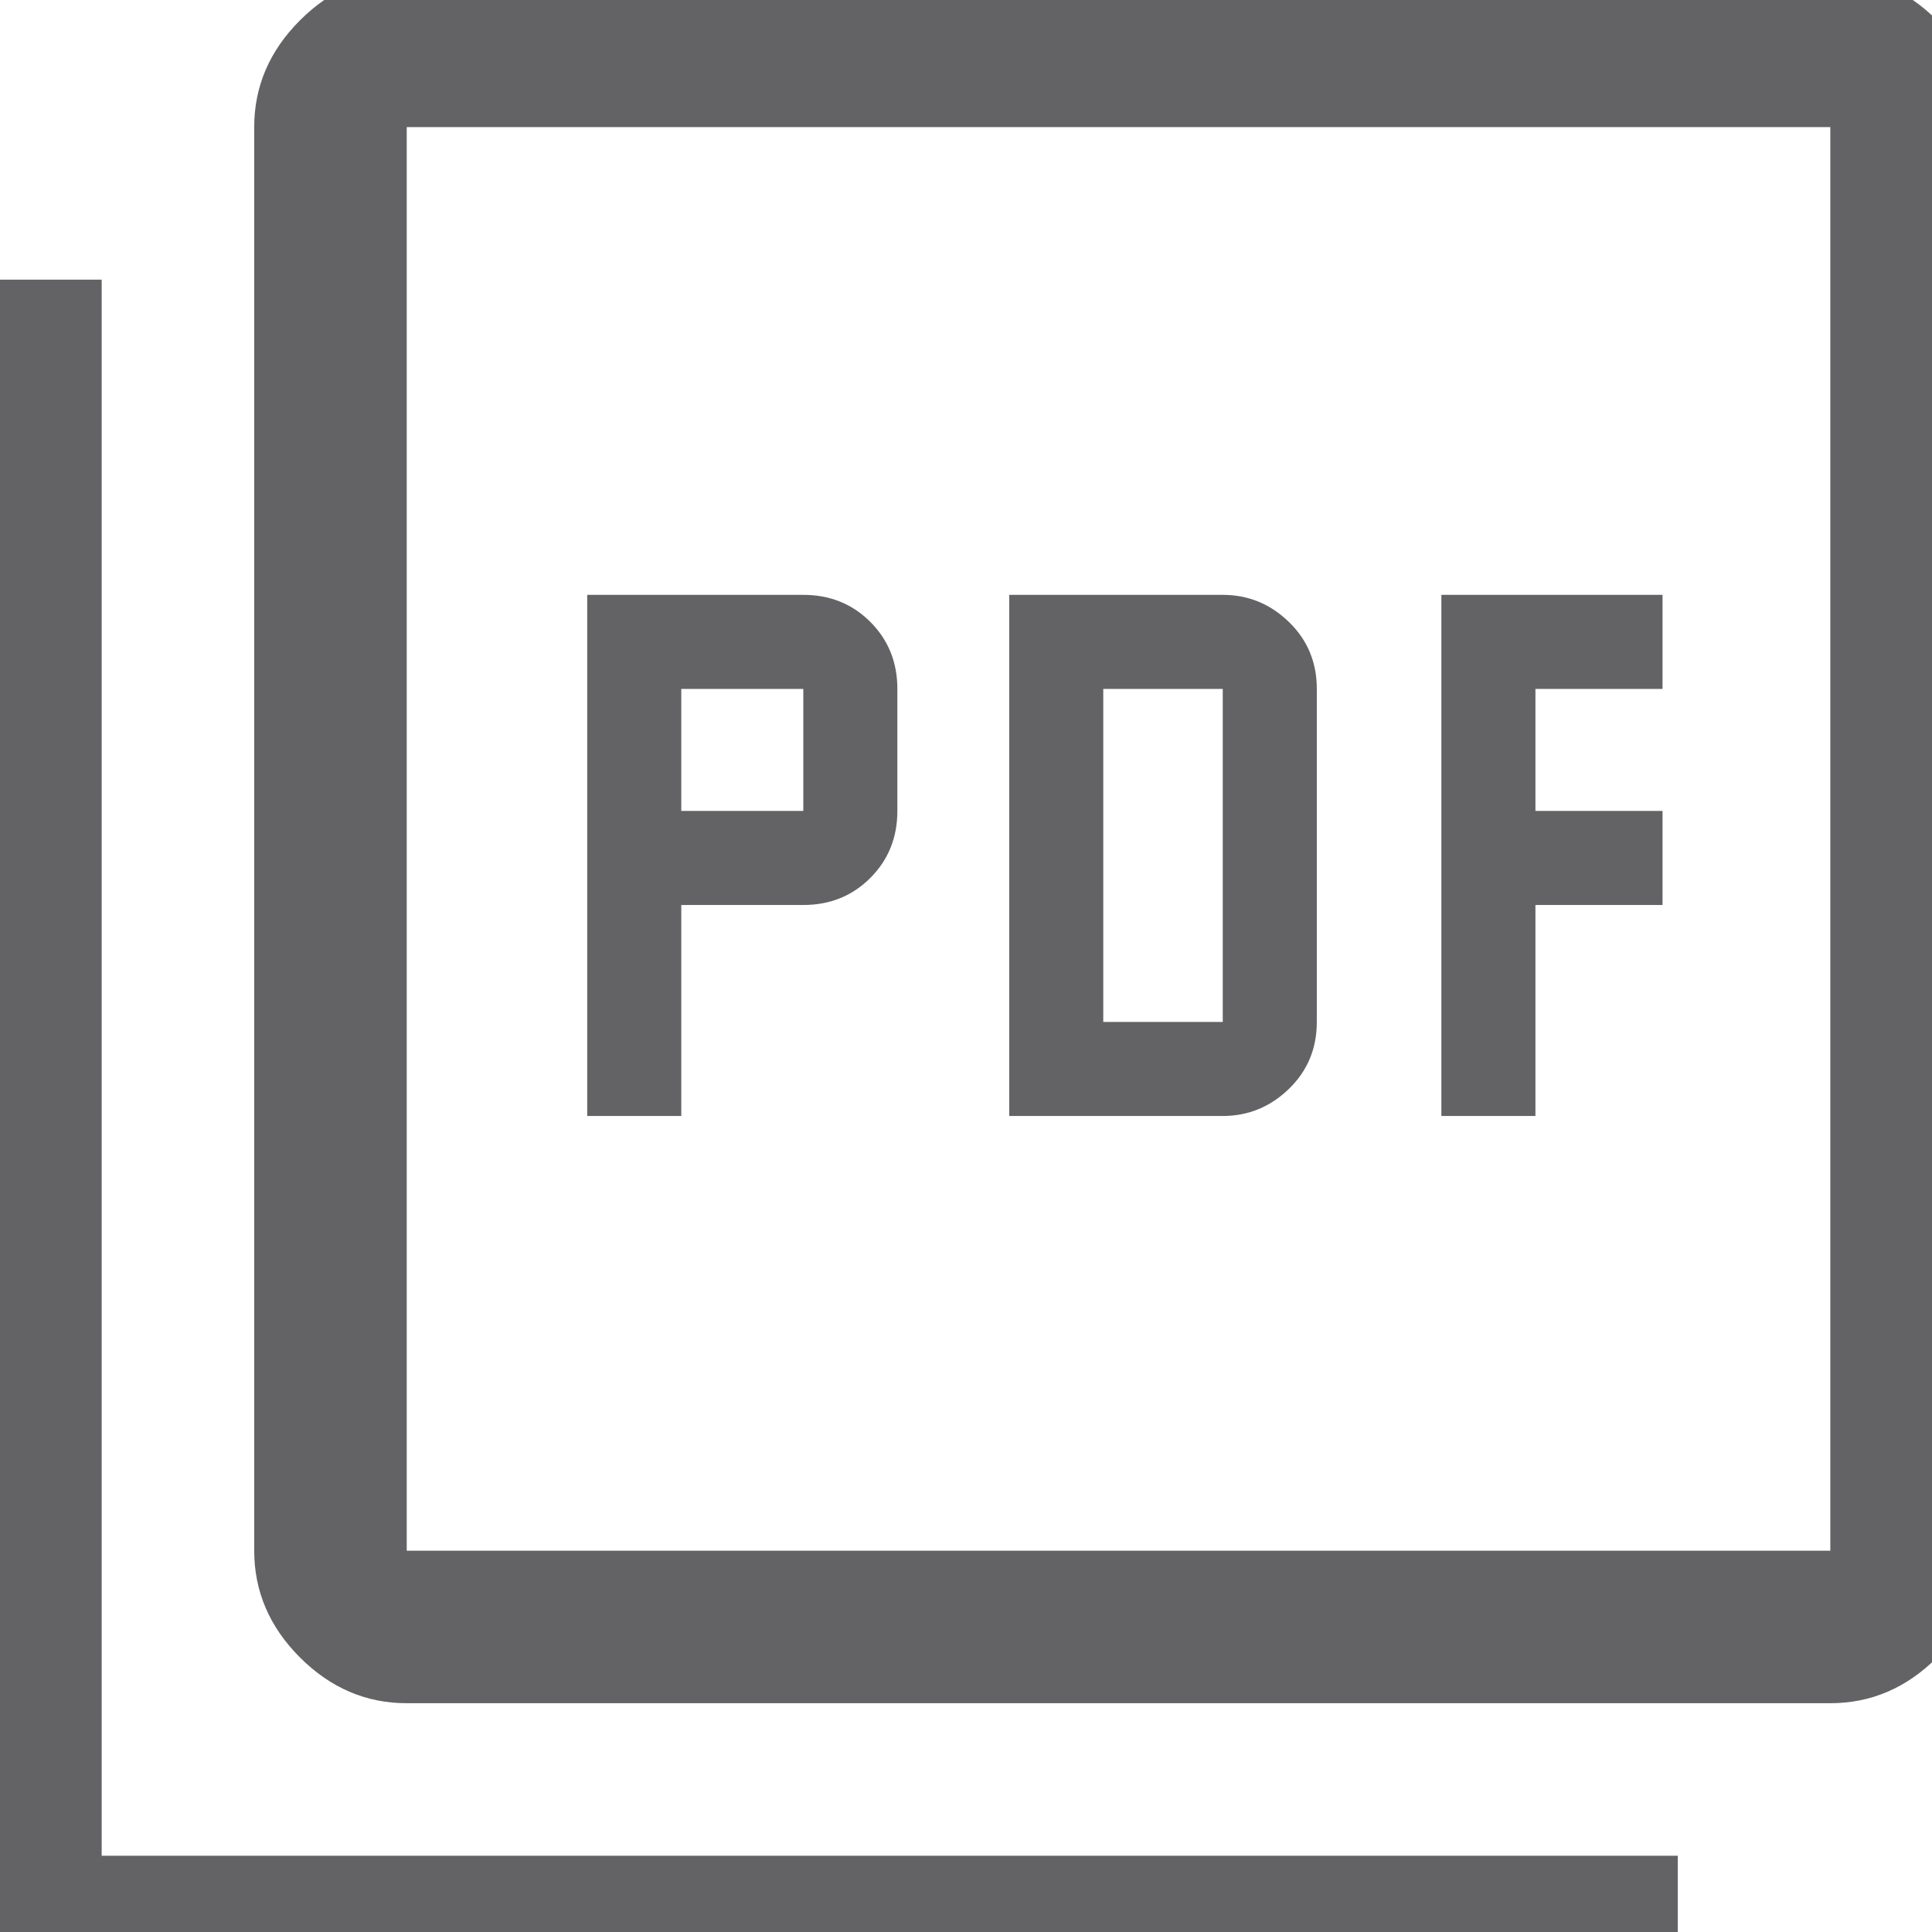
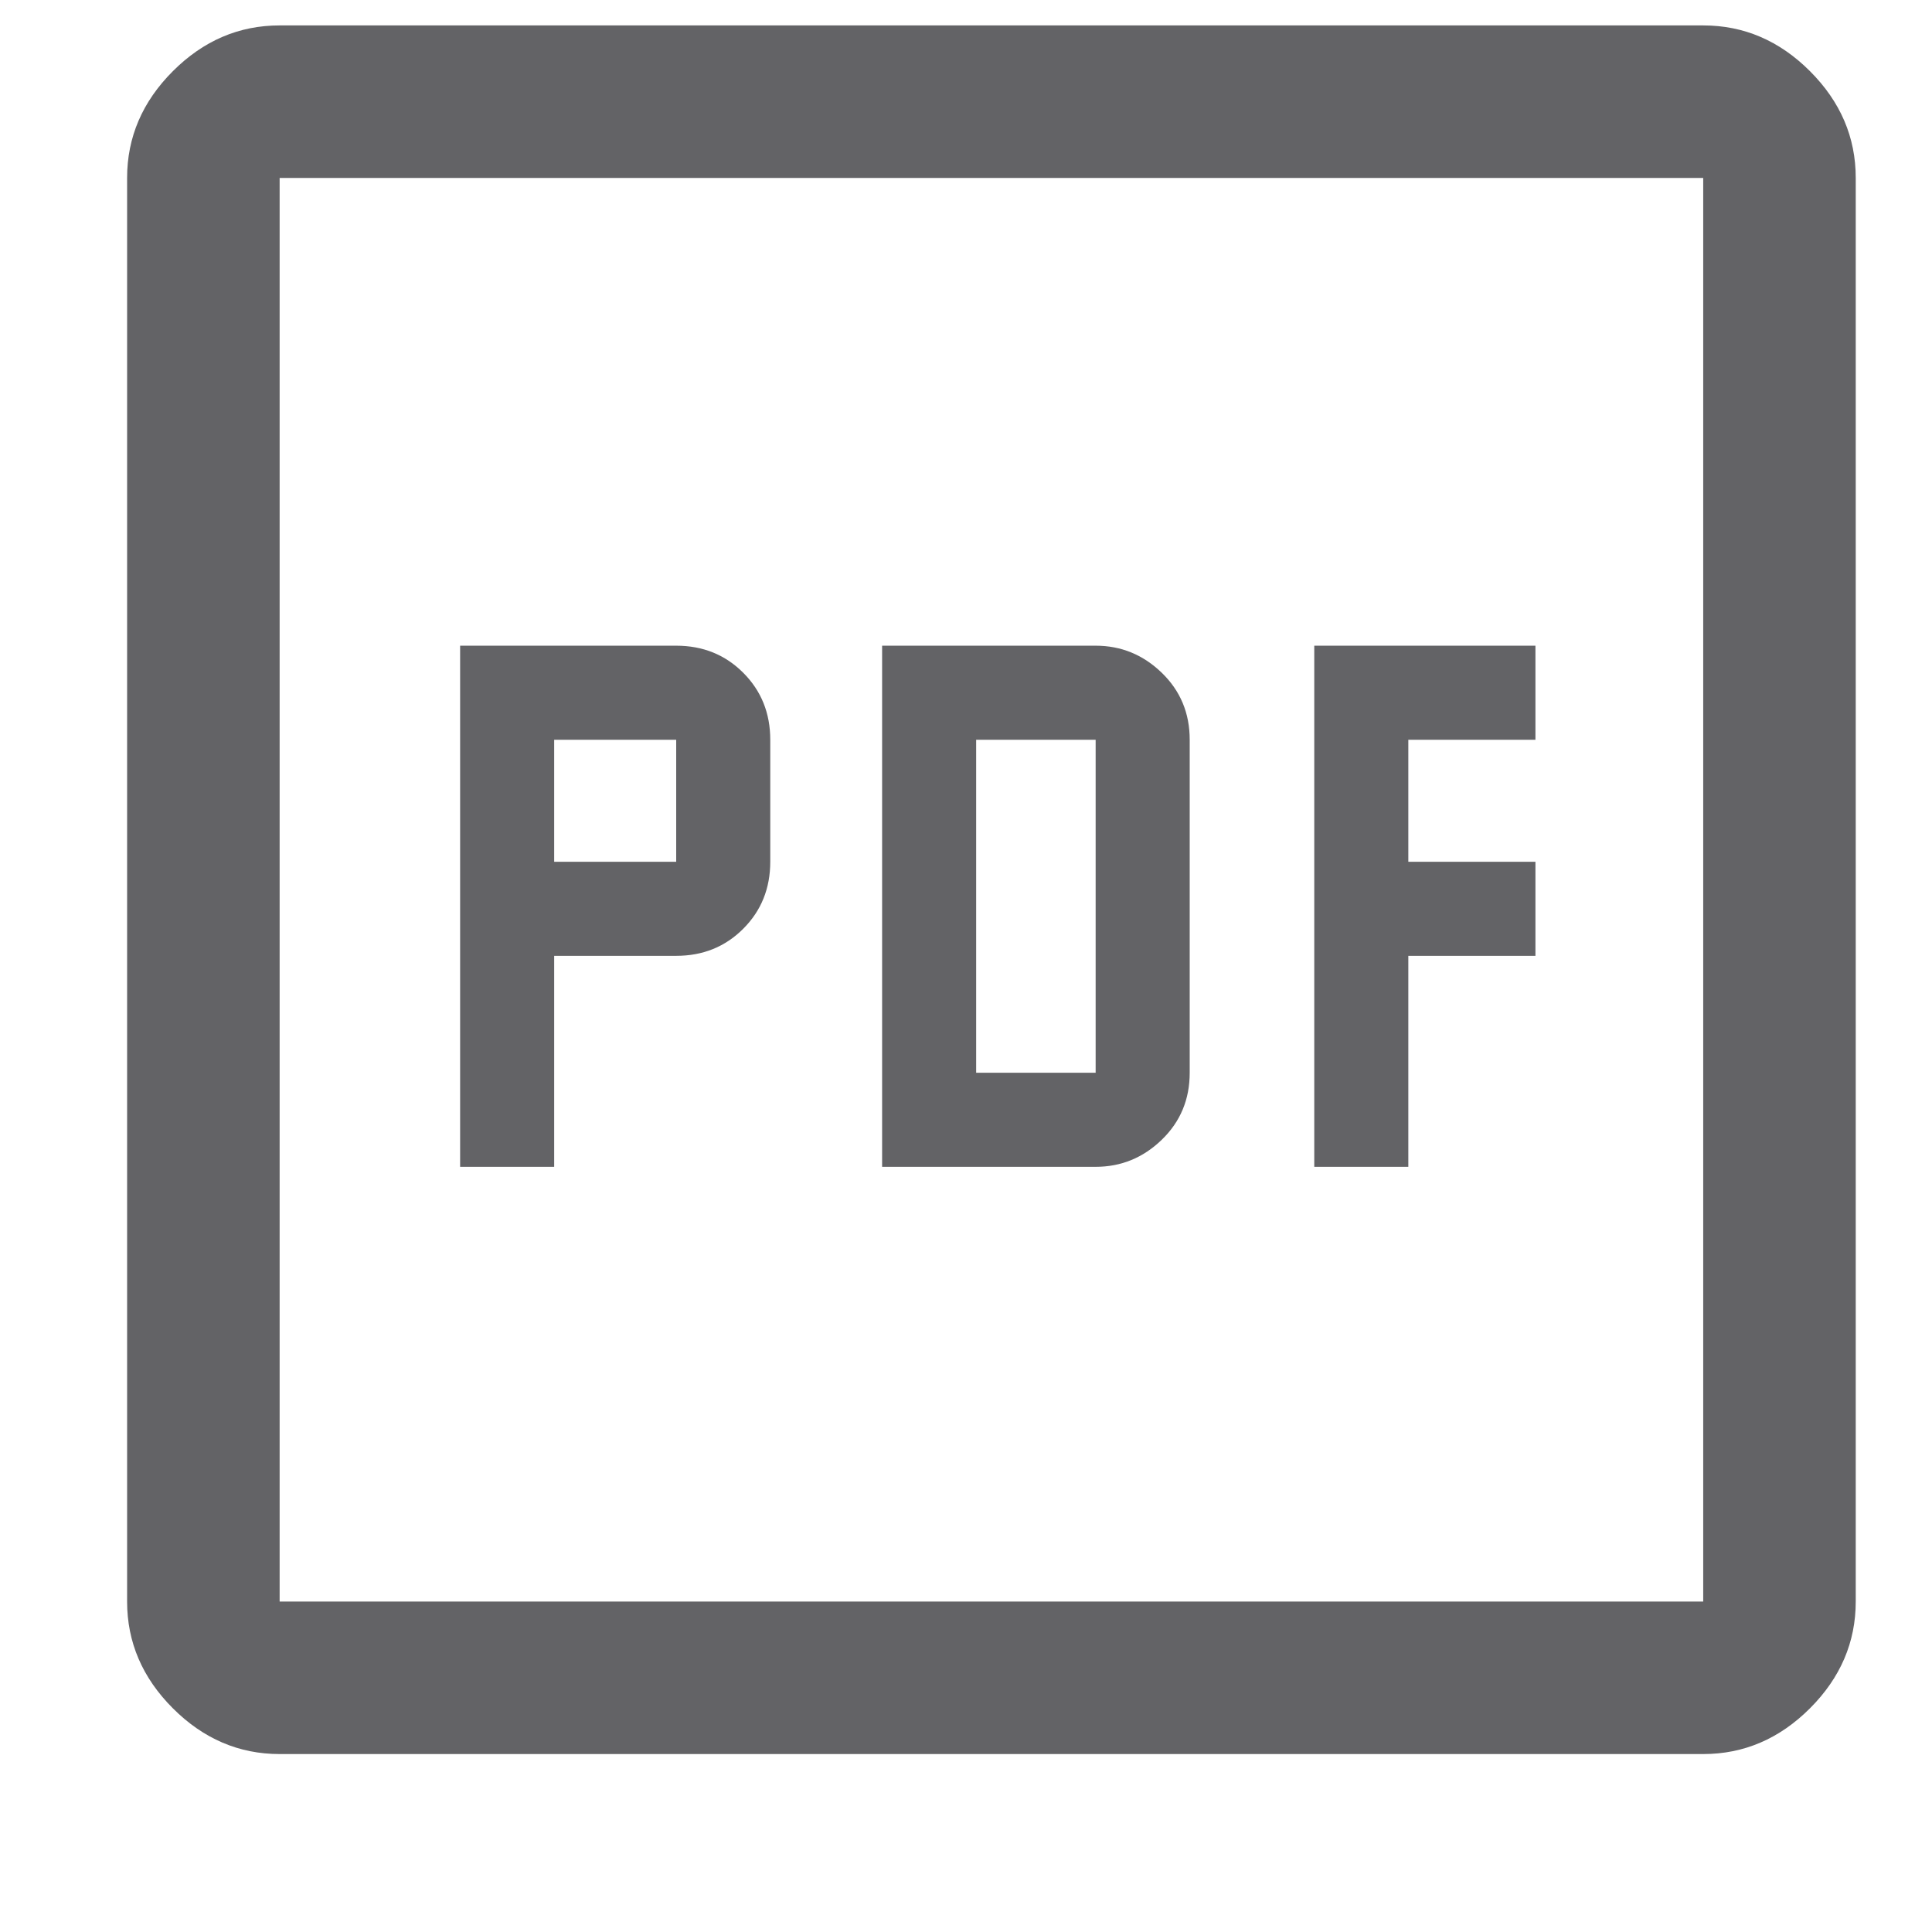
- <svg xmlns="http://www.w3.org/2000/svg" height="512px" viewBox="100 -870 760 760" width="512px" fill="#636366">
-   <path d="M331-431h37v-83h48q15.73 0 26.36-10.64Q453-535.28 453-551v-48q0-15.72-10.64-26.36Q431.73-636 416-636h-85v205Zm37-120v-48h48v48h-48Zm129 120h84q15 0 26-10.64 11-10.63 11-26.36v-131q0-15.72-11-26.36Q596-636 581-636h-84v205Zm37-37v-131h47v131h-47Zm133 37h37v-83h50v-37h-50v-48h50v-37h-87v205ZM260-200q-24 0-42-18t-18-42v-560q0-24 18-42t42-18h560q24 0 42 18t18 42v560q0 24-18 42t-42 18H260Zm0-60h560v-560H260v560ZM140-80q-24 0-42-18t-18-42v-620h60v620h620v60H140Zm120-740v560-560Z" />
+ <svg xmlns="http://www.w3.org/2000/svg" height="512px" viewBox="150 -890 760 760" width="512px" fill="#636366">
+   <path d="M331-431h37v-83h48q15.73 0 26.36-10.64Q453-535.28 453-551v-48q0-15.72-10.64-26.36Q431.73-636 416-636h-85v205Zm37-120v-48h48v48h-48Zm129 120h84q15 0 26-10.64 11-10.63 11-26.36v-131q0-15.72-11-26.36Q596-636 581-636h-84v205Zm37-37v-131h47v131h-47Zm133 37h37v-83h50v-37h-50v-48h50v-37h-87v205ZM260-200q-24 0-42-18t-18-42v-560q0-24 18-42t42-18h560q24 0 42 18t18 42v560q0 24-18 42t-42 18H260Zm0-60h560v-560H260v560Zm280-280Z" />
</svg>
